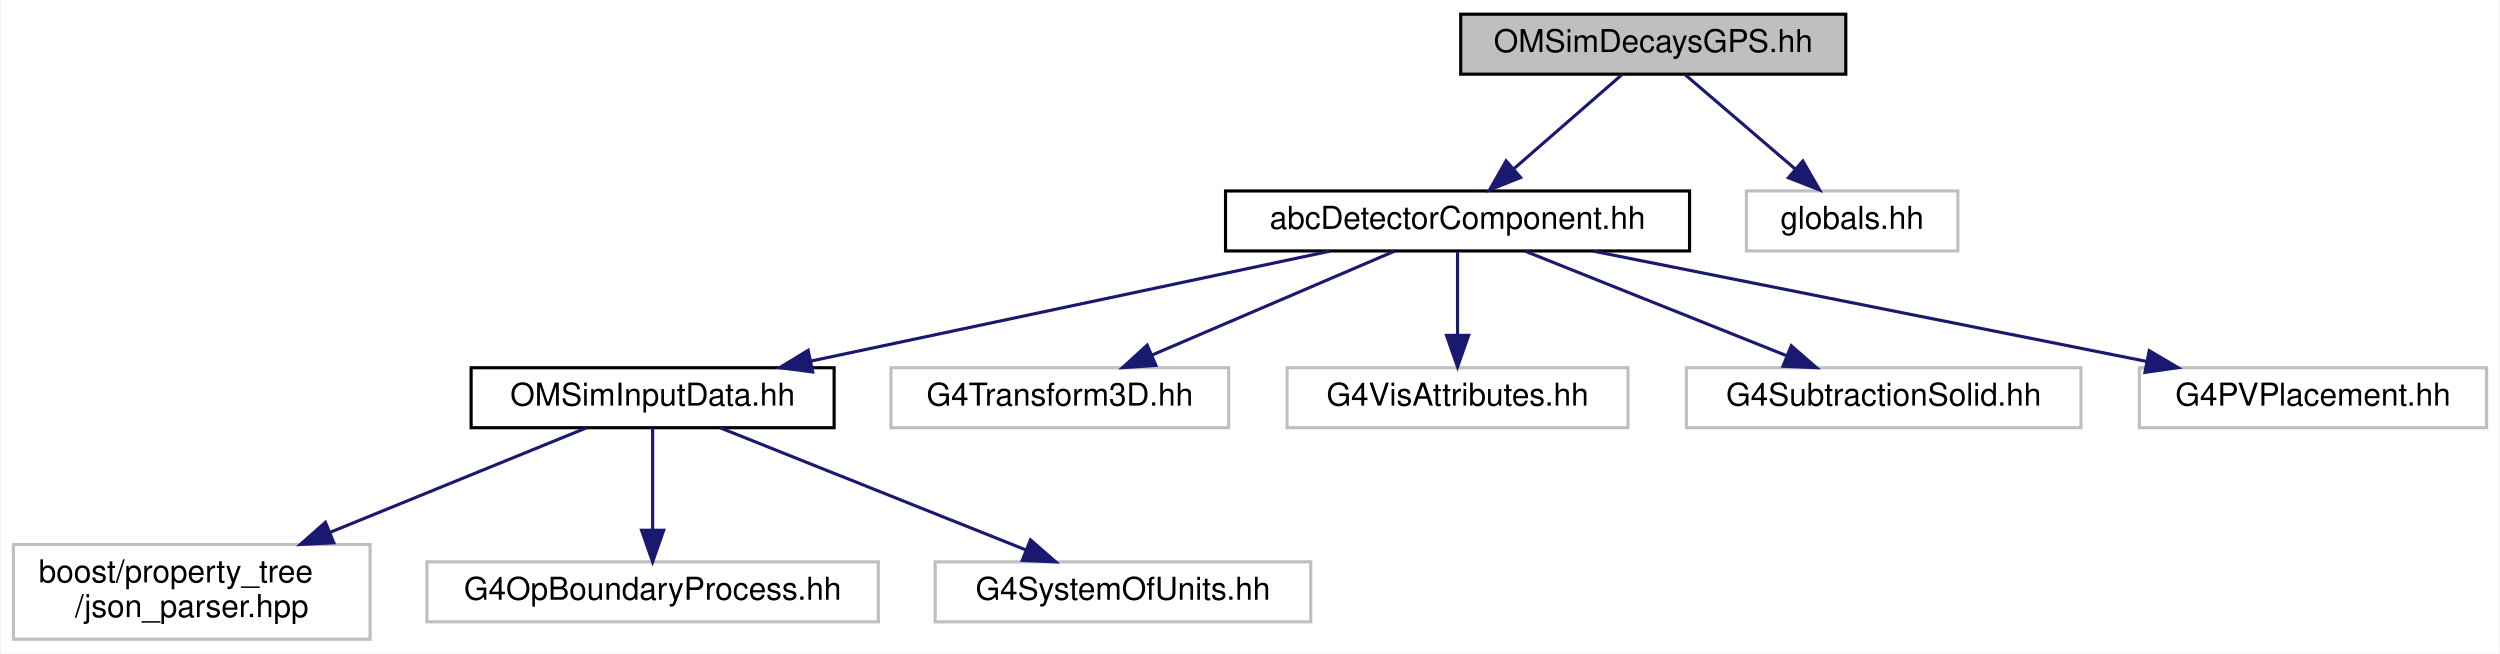
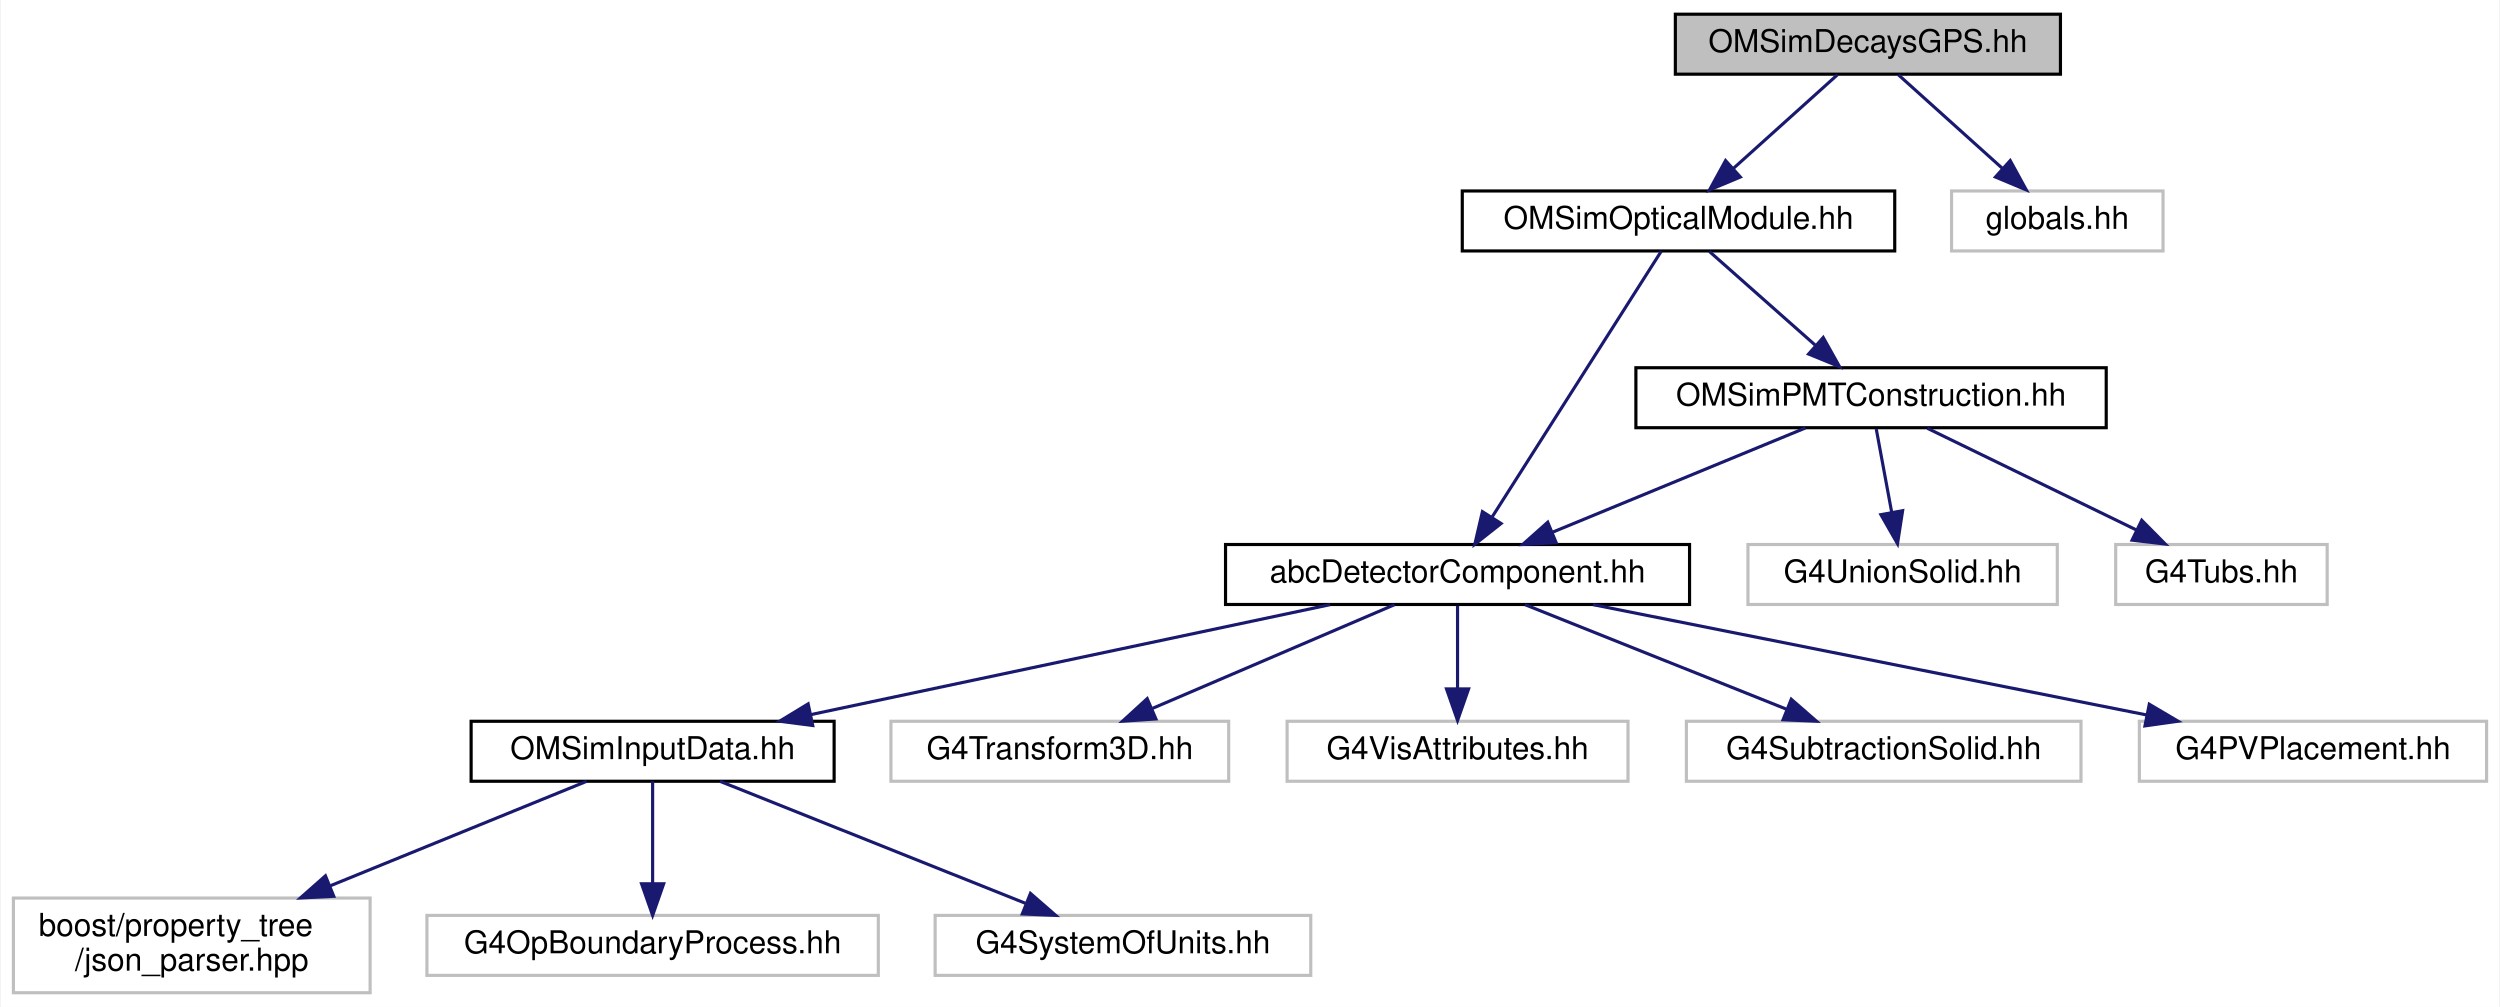
- <svg xmlns="http://www.w3.org/2000/svg" xmlns:xlink="http://www.w3.org/1999/xlink" width="792pt" height="207pt" viewBox="0.00 0.00 791.50 207.00">
-   <g id="graph0" class="graph" transform="scale(1 1) rotate(0) translate(4 203)">
-     <polygon fill="white" stroke="transparent" points="-4,4 -4,-203 787.5,-203 787.5,4 -4,4" />
+ <svg xmlns="http://www.w3.org/2000/svg" xmlns:xlink="http://www.w3.org/1999/xlink" width="792pt" height="319pt" viewBox="0.00 0.00 791.50 319.00">
+   <g id="graph0" class="graph" transform="scale(1 1) rotate(0) translate(4 315)">
+     <polygon fill="white" stroke="transparent" points="-4,4 -4,-315 787.5,-315 787.5,4 -4,4" />
    <g id="node1" class="node">
      <g id="a_node1">
        <a xlink:title=" ">
-           <polygon fill="#bfbfbf" stroke="black" points="458.5,-179.5 458.5,-198.5 580.5,-198.5 580.5,-179.5 458.5,-179.5" />
-           <text text-anchor="middle" x="519.5" y="-186.5" font-family="Helvetica,sans-Serif" font-size="10.00">OMSimDecaysGPS.hh</text>
+           <polygon fill="#bfbfbf" stroke="black" points="526.5,-291.5 526.5,-310.5 648.5,-310.5 648.5,-291.5 526.5,-291.5" />
+           <text text-anchor="middle" x="587.5" y="-298.5" font-family="Helvetica,sans-Serif" font-size="10.00">OMSimDecaysGPS.hh</text>
        </a>
      </g>
    </g>
    <g id="node2" class="node">
      <g id="a_node2">
+         <a xlink:href="_o_m_sim_optical_module_8hh.html" target="_top" xlink:title=" ">
+           <polygon fill="white" stroke="black" points="459,-235.5 459,-254.5 596,-254.5 596,-235.5 459,-235.5" />
+           <text text-anchor="middle" x="527.5" y="-242.5" font-family="Helvetica,sans-Serif" font-size="10.00">OMSimOpticalModule.hh</text>
+         </a>
+       </g>
+     </g>
+     <g id="edge1" class="edge">
+       <path fill="none" stroke="midnightblue" d="M577.86,-291.32C568.99,-283.34 555.63,-271.31 544.89,-261.65" />
+       <polygon fill="midnightblue" stroke="midnightblue" points="547.09,-258.92 537.32,-254.83 542.41,-264.13 547.09,-258.92" />
+     </g>
+     <g id="node15" class="node">
+       <g id="a_node15">
+         <a xlink:title=" ">
+           <polygon fill="white" stroke="#bfbfbf" points="614,-235.5 614,-254.5 681,-254.5 681,-235.5 614,-235.5" />
+           <text text-anchor="middle" x="647.5" y="-242.5" font-family="Helvetica,sans-Serif" font-size="10.00">globals.hh</text>
+         </a>
+       </g>
+     </g>
+     <g id="edge15" class="edge">
+       <path fill="none" stroke="midnightblue" d="M597.14,-291.32C606.01,-283.34 619.37,-271.31 630.11,-261.65" />
+       <polygon fill="midnightblue" stroke="midnightblue" points="632.59,-264.13 637.68,-254.83 627.91,-258.92 632.59,-264.13" />
+     </g>
+     <g id="node3" class="node">
+       <g id="a_node3">
        <a xlink:href="abc_detector_component_8hh.html" target="_top" xlink:title=" ">
          <polygon fill="white" stroke="black" points="384,-123.5 384,-142.5 531,-142.5 531,-123.5 384,-123.5" />
          <text text-anchor="middle" x="457.5" y="-130.5" font-family="Helvetica,sans-Serif" font-size="10.00">abcDetectorComponent.hh</text>
        </a>
      </g>
    </g>
-     <g id="edge1" class="edge">
-       <path fill="none" stroke="midnightblue" d="M509.54,-179.32C500.37,-171.34 486.56,-159.31 475.47,-149.65" />
-       <polygon fill="midnightblue" stroke="midnightblue" points="477.48,-146.76 467.64,-142.83 472.88,-152.04 477.48,-146.76" />
+     <g id="edge2" class="edge">
+       <path fill="none" stroke="midnightblue" d="M522.01,-235.37C510.51,-217.3 483.7,-175.18 468.51,-151.31" />
+       <polygon fill="midnightblue" stroke="midnightblue" points="471.29,-149.15 462.97,-142.59 465.38,-152.91 471.29,-149.15" />
    </g>
-     <g id="node11" class="node">
-       <g id="a_node11">
-         <a xlink:title=" ">
-           <polygon fill="white" stroke="#bfbfbf" points="549,-123.5 549,-142.5 616,-142.5 616,-123.5 549,-123.5" />
-           <text text-anchor="middle" x="582.5" y="-130.5" font-family="Helvetica,sans-Serif" font-size="10.00">globals.hh</text>
+     <g id="node12" class="node">
+       <g id="a_node12">
+         <a xlink:href="_o_m_sim_p_m_t_construction_8hh.html" target="_top" xlink:title=" ">
+           <polygon fill="white" stroke="black" points="514,-179.5 514,-198.5 663,-198.5 663,-179.5 514,-179.5" />
+           <text text-anchor="middle" x="588.5" y="-186.5" font-family="Helvetica,sans-Serif" font-size="10.00">OMSimPMTConstruction.hh</text>
        </a>
      </g>
    </g>
-     <g id="edge10" class="edge">
-       <path fill="none" stroke="midnightblue" d="M529.62,-179.32C539.03,-171.26 553.24,-159.08 564.57,-149.37" />
-       <polygon fill="midnightblue" stroke="midnightblue" points="566.88,-152 572.19,-142.83 562.32,-146.68 566.88,-152" />
+     <g id="edge11" class="edge">
+       <path fill="none" stroke="midnightblue" d="M537.3,-235.32C546.32,-227.34 559.91,-215.31 570.82,-205.65" />
+       <polygon fill="midnightblue" stroke="midnightblue" points="573.35,-208.08 578.52,-198.83 568.71,-202.84 573.35,-208.08" />
    </g>
-     <g id="node3" class="node">
-       <g id="a_node3">
+     <g id="node4" class="node">
+       <g id="a_node4">
        <a xlink:href="_o_m_sim_input_data_8hh.html" target="_top" xlink:title=" ">
          <polygon fill="white" stroke="black" points="145,-67.5 145,-86.5 260,-86.5 260,-67.5 145,-67.5" />
          <text text-anchor="middle" x="202.5" y="-74.5" font-family="Helvetica,sans-Serif" font-size="10.00">OMSimInputData.hh</text>
        </a>
      </g>
    </g>
-     <g id="edge2" class="edge">
+     <g id="edge3" class="edge">
      <path fill="none" stroke="midnightblue" d="M417.09,-123.44C372.52,-114 300.73,-98.8 252.61,-88.61" />
      <polygon fill="midnightblue" stroke="midnightblue" points="253.22,-85.16 242.72,-86.52 251.77,-92.01 253.22,-85.16" />
    </g>
-     <g id="node7" class="node">
-       <g id="a_node7">
+     <g id="node8" class="node">
+       <g id="a_node8">
        <a xlink:title=" ">
          <polygon fill="white" stroke="#bfbfbf" points="278,-67.5 278,-86.5 385,-86.5 385,-67.5 278,-67.5" />
          <text text-anchor="middle" x="331.5" y="-74.5" font-family="Helvetica,sans-Serif" font-size="10.00">G4Transform3D.hh</text>
        </a>
      </g>
    </g>
-     <g id="edge6" class="edge">
+     <g id="edge7" class="edge">
      <path fill="none" stroke="midnightblue" d="M437.53,-123.44C416.89,-114.6 384.44,-100.69 360.87,-90.59" />
      <polygon fill="midnightblue" stroke="midnightblue" points="361.94,-87.24 351.37,-86.52 359.18,-93.67 361.94,-87.24" />
    </g>
-     <g id="node8" class="node">
-       <g id="a_node8">
+     <g id="node9" class="node">
+       <g id="a_node9">
        <a xlink:title=" ">
          <polygon fill="white" stroke="#bfbfbf" points="403.5,-67.5 403.5,-86.5 511.5,-86.5 511.5,-67.5 403.5,-67.5" />
          <text text-anchor="middle" x="457.5" y="-74.5" font-family="Helvetica,sans-Serif" font-size="10.00">G4VisAttributes.hh</text>
        </a>
      </g>
    </g>
-     <g id="edge7" class="edge">
+     <g id="edge8" class="edge">
      <path fill="none" stroke="midnightblue" d="M457.5,-123.08C457.5,-116.01 457.5,-105.86 457.5,-96.99" />
      <polygon fill="midnightblue" stroke="midnightblue" points="461,-96.75 457.5,-86.75 454,-96.75 461,-96.75" />
    </g>
-     <g id="node9" class="node">
-       <g id="a_node9">
+     <g id="node10" class="node">
+       <g id="a_node10">
        <a xlink:title=" ">
          <polygon fill="white" stroke="#bfbfbf" points="530,-67.5 530,-86.5 655,-86.5 655,-67.5 530,-67.5" />
          <text text-anchor="middle" x="592.5" y="-74.5" font-family="Helvetica,sans-Serif" font-size="10.00">G4SubtractionSolid.hh</text>
        </a>
      </g>
    </g>
-     <g id="edge8" class="edge">
+     <g id="edge9" class="edge">
      <path fill="none" stroke="midnightblue" d="M478.89,-123.44C501.21,-114.52 536.4,-100.44 561.71,-90.32" />
      <polygon fill="midnightblue" stroke="midnightblue" points="563.22,-93.48 571.21,-86.52 560.62,-86.98 563.22,-93.48" />
    </g>
-     <g id="node10" class="node">
-       <g id="a_node10">
+     <g id="node11" class="node">
+       <g id="a_node11">
        <a xlink:title=" ">
          <polygon fill="white" stroke="#bfbfbf" points="673.5,-67.5 673.5,-86.5 783.5,-86.5 783.5,-67.5 673.5,-67.5" />
          <text text-anchor="middle" x="728.5" y="-74.5" font-family="Helvetica,sans-Serif" font-size="10.00">G4PVPlacement.hh</text>
        </a>
      </g>
    </g>
-     <g id="edge9" class="edge">
+     <g id="edge10" class="edge">
      <path fill="none" stroke="midnightblue" d="M500.44,-123.44C548.01,-113.96 624.74,-98.67 675.89,-88.48" />
      <polygon fill="midnightblue" stroke="midnightblue" points="676.64,-91.9 685.76,-86.52 675.27,-85.04 676.64,-91.9" />
    </g>
-     <g id="node4" class="node">
-       <g id="a_node4">
+     <g id="node5" class="node">
+       <g id="a_node5">
        <a xlink:title=" ">
          <polygon fill="white" stroke="#bfbfbf" points="0,-0.5 0,-30.5 113,-30.5 113,-0.5 0,-0.5" />
          <text text-anchor="start" x="8" y="-18.5" font-family="Helvetica,sans-Serif" font-size="10.00">boost/property_tree</text>
          <text text-anchor="middle" x="56.5" y="-7.5" font-family="Helvetica,sans-Serif" font-size="10.00">/json_parser.hpp</text>
        </a>
      </g>
    </g>
-     <g id="edge3" class="edge">
+     <g id="edge4" class="edge">
      <path fill="none" stroke="midnightblue" d="M181.58,-67.48C160.51,-58.89 127.37,-45.38 100.49,-34.43" />
      <polygon fill="midnightblue" stroke="midnightblue" points="101.49,-31.06 90.91,-30.52 98.85,-37.54 101.49,-31.06" />
    </g>
-     <g id="node5" class="node">
-       <g id="a_node5">
+     <g id="node6" class="node">
+       <g id="a_node6">
        <a xlink:title=" ">
          <polygon fill="white" stroke="#bfbfbf" points="131,-6 131,-25 274,-25 274,-6 131,-6" />
          <text text-anchor="middle" x="202.5" y="-13" font-family="Helvetica,sans-Serif" font-size="10.00">G4OpBoundaryProcess.hh</text>
        </a>
      </g>
    </g>
-     <g id="edge4" class="edge">
+     <g id="edge5" class="edge">
      <path fill="none" stroke="midnightblue" d="M202.5,-67.48C202.5,-59.08 202.5,-45.98 202.5,-35.16" />
      <polygon fill="midnightblue" stroke="midnightblue" points="206,-35.01 202.5,-25.01 199,-35.01 206,-35.01" />
    </g>
-     <g id="node6" class="node">
-       <g id="a_node6">
+     <g id="node7" class="node">
+       <g id="a_node7">
        <a xlink:title=" ">
          <polygon fill="white" stroke="#bfbfbf" points="292,-6 292,-25 411,-25 411,-6 292,-6" />
          <text text-anchor="middle" x="351.5" y="-13" font-family="Helvetica,sans-Serif" font-size="10.00">G4SystemOfUnits.hh</text>
        </a>
      </g>
    </g>
-     <g id="edge5" class="edge">
+     <g id="edge6" class="edge">
      <path fill="none" stroke="midnightblue" d="M223.85,-67.48C249.19,-57.36 291.64,-40.4 320.57,-28.85" />
      <polygon fill="midnightblue" stroke="midnightblue" points="322.2,-31.97 330.19,-25.01 319.61,-25.47 322.2,-31.97" />
    </g>
+     <g id="edge12" class="edge">
+       <path fill="none" stroke="midnightblue" d="M567.74,-179.44C546.18,-170.56 512.24,-156.56 487.71,-146.45" />
+       <polygon fill="midnightblue" stroke="midnightblue" points="488.74,-143.09 478.16,-142.52 486.07,-149.56 488.74,-143.09" />
+     </g>
+     <g id="node13" class="node">
+       <g id="a_node13">
+         <a xlink:title=" ">
+           <polygon fill="white" stroke="#bfbfbf" points="549.5,-123.5 549.5,-142.5 647.5,-142.5 647.5,-123.5 549.5,-123.5" />
+           <text text-anchor="middle" x="598.5" y="-130.5" font-family="Helvetica,sans-Serif" font-size="10.00">G4UnionSolid.hh</text>
+         </a>
+       </g>
+     </g>
+     <g id="edge13" class="edge">
+       <path fill="none" stroke="midnightblue" d="M590.15,-179.08C591.48,-171.93 593.38,-161.64 595.04,-152.69" />
+       <polygon fill="midnightblue" stroke="midnightblue" points="598.5,-153.22 596.88,-142.75 591.62,-151.95 598.5,-153.22" />
+     </g>
+     <g id="node14" class="node">
+       <g id="a_node14">
+         <a xlink:title=" ">
+           <polygon fill="white" stroke="#bfbfbf" points="666,-123.5 666,-142.5 733,-142.5 733,-123.5 666,-123.5" />
+           <text text-anchor="middle" x="699.5" y="-130.5" font-family="Helvetica,sans-Serif" font-size="10.00">G4Tubs.hh</text>
+         </a>
+       </g>
+     </g>
+     <g id="edge14" class="edge">
+       <path fill="none" stroke="midnightblue" d="M606.33,-179.32C624.22,-170.62 651.98,-157.12 672.55,-147.11" />
+       <polygon fill="midnightblue" stroke="midnightblue" points="674.25,-150.18 681.71,-142.65 671.19,-143.88 674.25,-150.18" />
+     </g>
  </g>
</svg>
